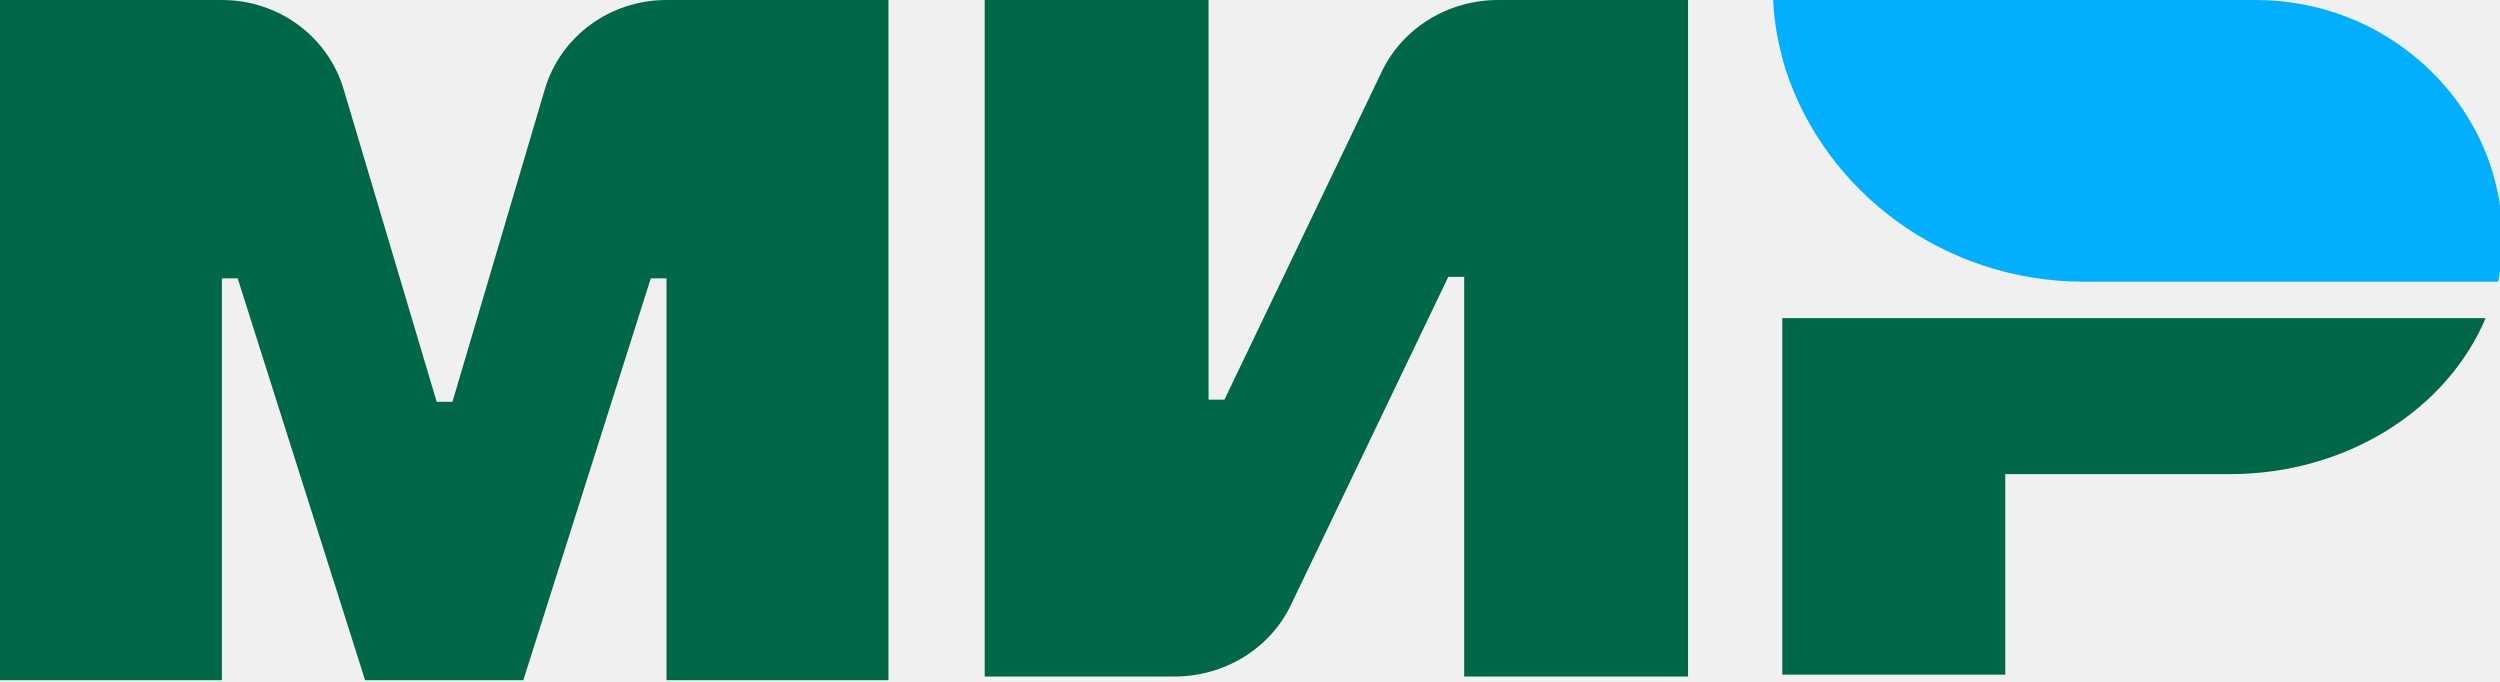
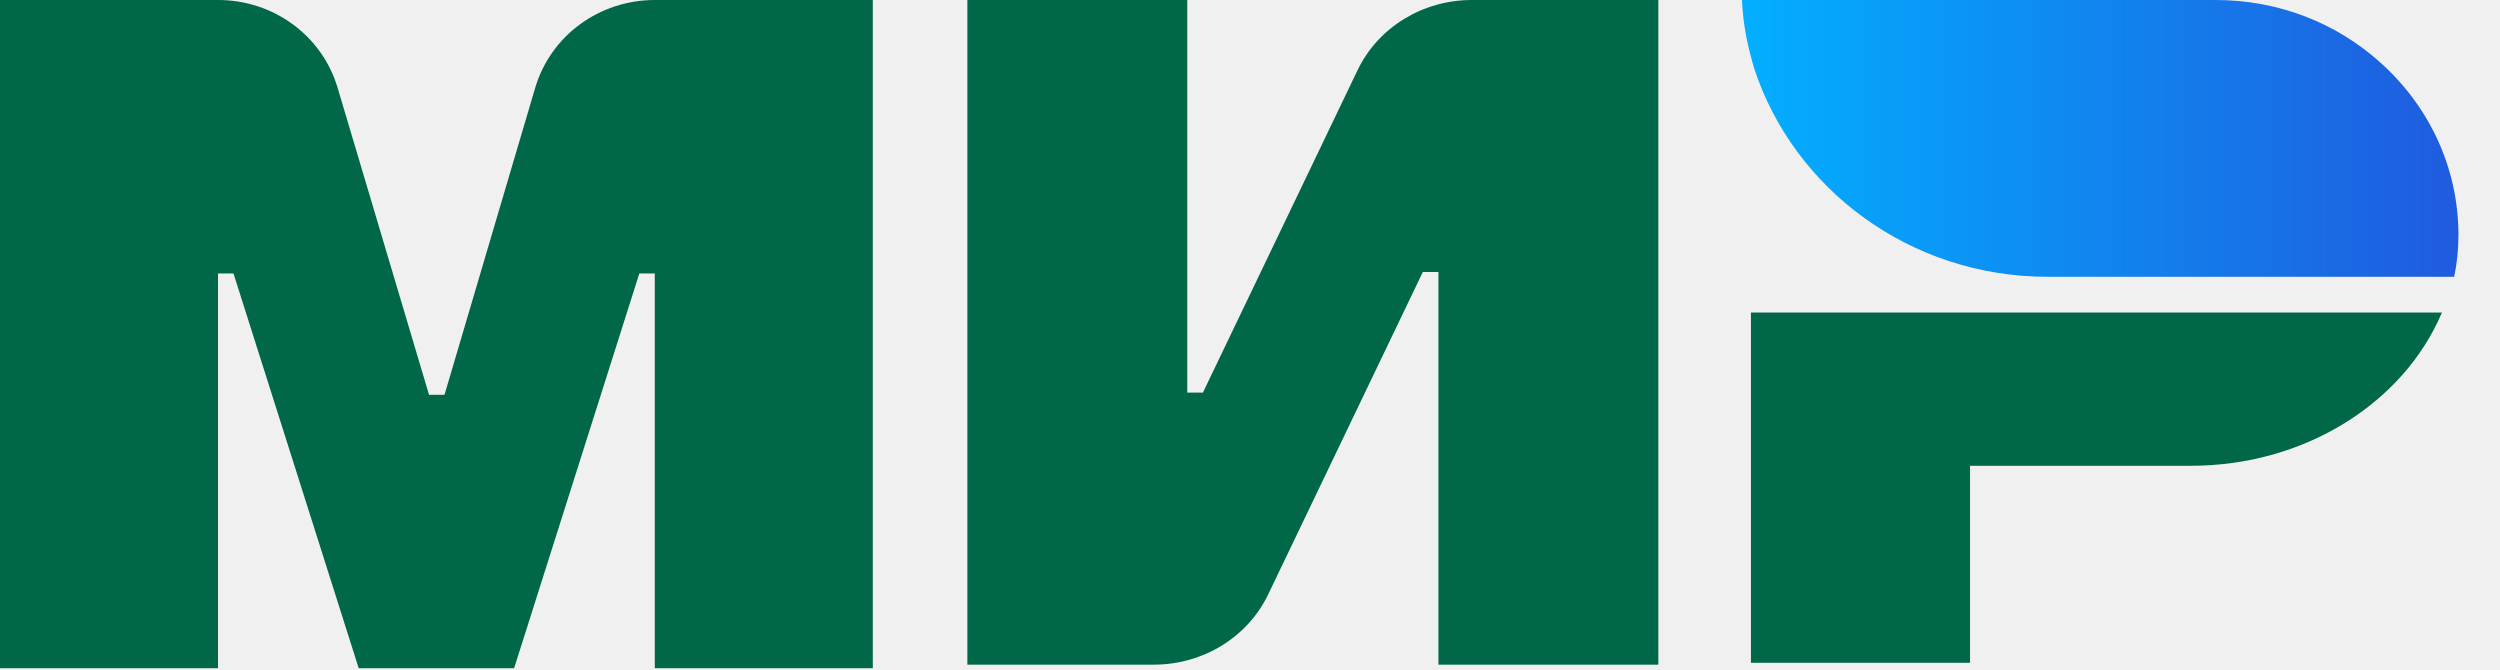
- <svg xmlns="http://www.w3.org/2000/svg" width="55" height="15" viewBox="0 0 55 15" fill="none" version="1.1" id="svg17">
-   <path d="M39.21 6.999V14.843H44.116V10.431H49.054C51.633 10.431 53.834 9.006 54.684 6.999H39.21Z" fill="#006848" id="path2" />
-   <path d="M39.01 0C39.026 0.399 39.089 0.798 39.184 1.166C39.199 1.243 39.231 1.335 39.247 1.411C39.263 1.442 39.263 1.473 39.279 1.519C40.164 4.234 42.772 6.198 45.854 6.198H54.959C55.022 5.891 55.053 5.584 55.053 5.262C55.053 3.728 54.374 2.347 53.283 1.381C52.319 0.522 51.038 0 49.616 0H39.01V0Z" fill="url(#paint0_linear)" id="path4" style="fill:#02afff;fill-opacity:1" />
-   <path d="M30.401 1.572L26.937 8.793H26.588V0H21.663V14.883H25.841C26.937 14.883 27.938 14.273 28.399 13.311L31.862 6.091H32.212V14.883H37.137V0H32.959C31.862 0 30.861 0.611 30.401 1.572Z" fill="#006848" id="path6" />
-   <path d="M7.56 1.964L9.607 8.84H9.954L11.986 1.964C12.332 0.798 13.419 0 14.663 0H19.546V14.964H14.663V6.124H14.317L11.513 14.964H8.032L5.229 6.124H4.882V14.964H0V0H4.882C6.127 0 7.213 0.798 7.56 1.964Z" fill="#006848" id="path8" />
-   <defs id="defs15">
-     <linearGradient id="paint0_linear" x1="39.007" y1="3.101" x2="55.048" y2="3.101" gradientUnits="userSpaceOnUse">
-       <stop stop-color="#02AFFF" id="stop10" />
-       <stop offset="1" stop-color="#1F5BDE" id="stop12" />
+ <svg xmlns="http://www.w3.org/2000/svg" width="56" height="15" viewBox="0 0 56 15" fill="none">
+   <g clip-path="url(#clip0)">
+     <path d="M39.221 7.001V14.847H44.129V10.434H49.068C51.648 10.434 53.85 9.009 54.699 7.001H39.221Z" fill="#006848" />
+     <path d="M39.021 0C39.036 0.399 39.1 0.798 39.194 1.166C39.21 1.243 39.242 1.335 39.258 1.412C39.273 1.442 39.273 1.473 39.289 1.519C40.175 4.235 42.784 6.2 45.867 6.2H54.974C55.037 5.893 55.069 5.586 55.069 5.264C55.069 3.729 54.389 2.348 53.298 1.381C52.333 0.522 51.053 0 49.63 0H39.021V0Z" fill="url(#paint0_linear)" />
+     <path d="M30.409 1.573L26.945 8.795H26.595V0H21.669V14.888H25.848C26.945 14.888 27.946 14.277 28.407 13.315L31.871 6.093H32.221V14.888H37.147V0H32.968C31.871 0 30.87 0.611 30.409 1.573Z" fill="#006848" />
+     <path d="M7.562 1.965L9.61 8.843H9.957L11.989 1.965C12.336 0.798 13.423 0 14.667 0H19.551V14.968H14.667V6.125H14.321L11.516 14.968H8.035L5.23 6.125H4.884V14.968H0V0H4.884C6.128 0 7.215 0.798 7.562 1.965Z" fill="#006848" />
+   </g>
+   <defs>
+     <linearGradient id="paint0_linear" x1="39.018" y1="3.102" x2="55.064" y2="3.102" gradientUnits="userSpaceOnUse">
+       <stop stop-color="#02AFFF" />
+       <stop offset="1" stop-color="#1F5BDE" />
    </linearGradient>
+     <clipPath id="clip0">
+       <rect width="55.053" height="14.996" fill="white" transform="scale(1.00028)" />
+     </clipPath>
  </defs>
</svg>
